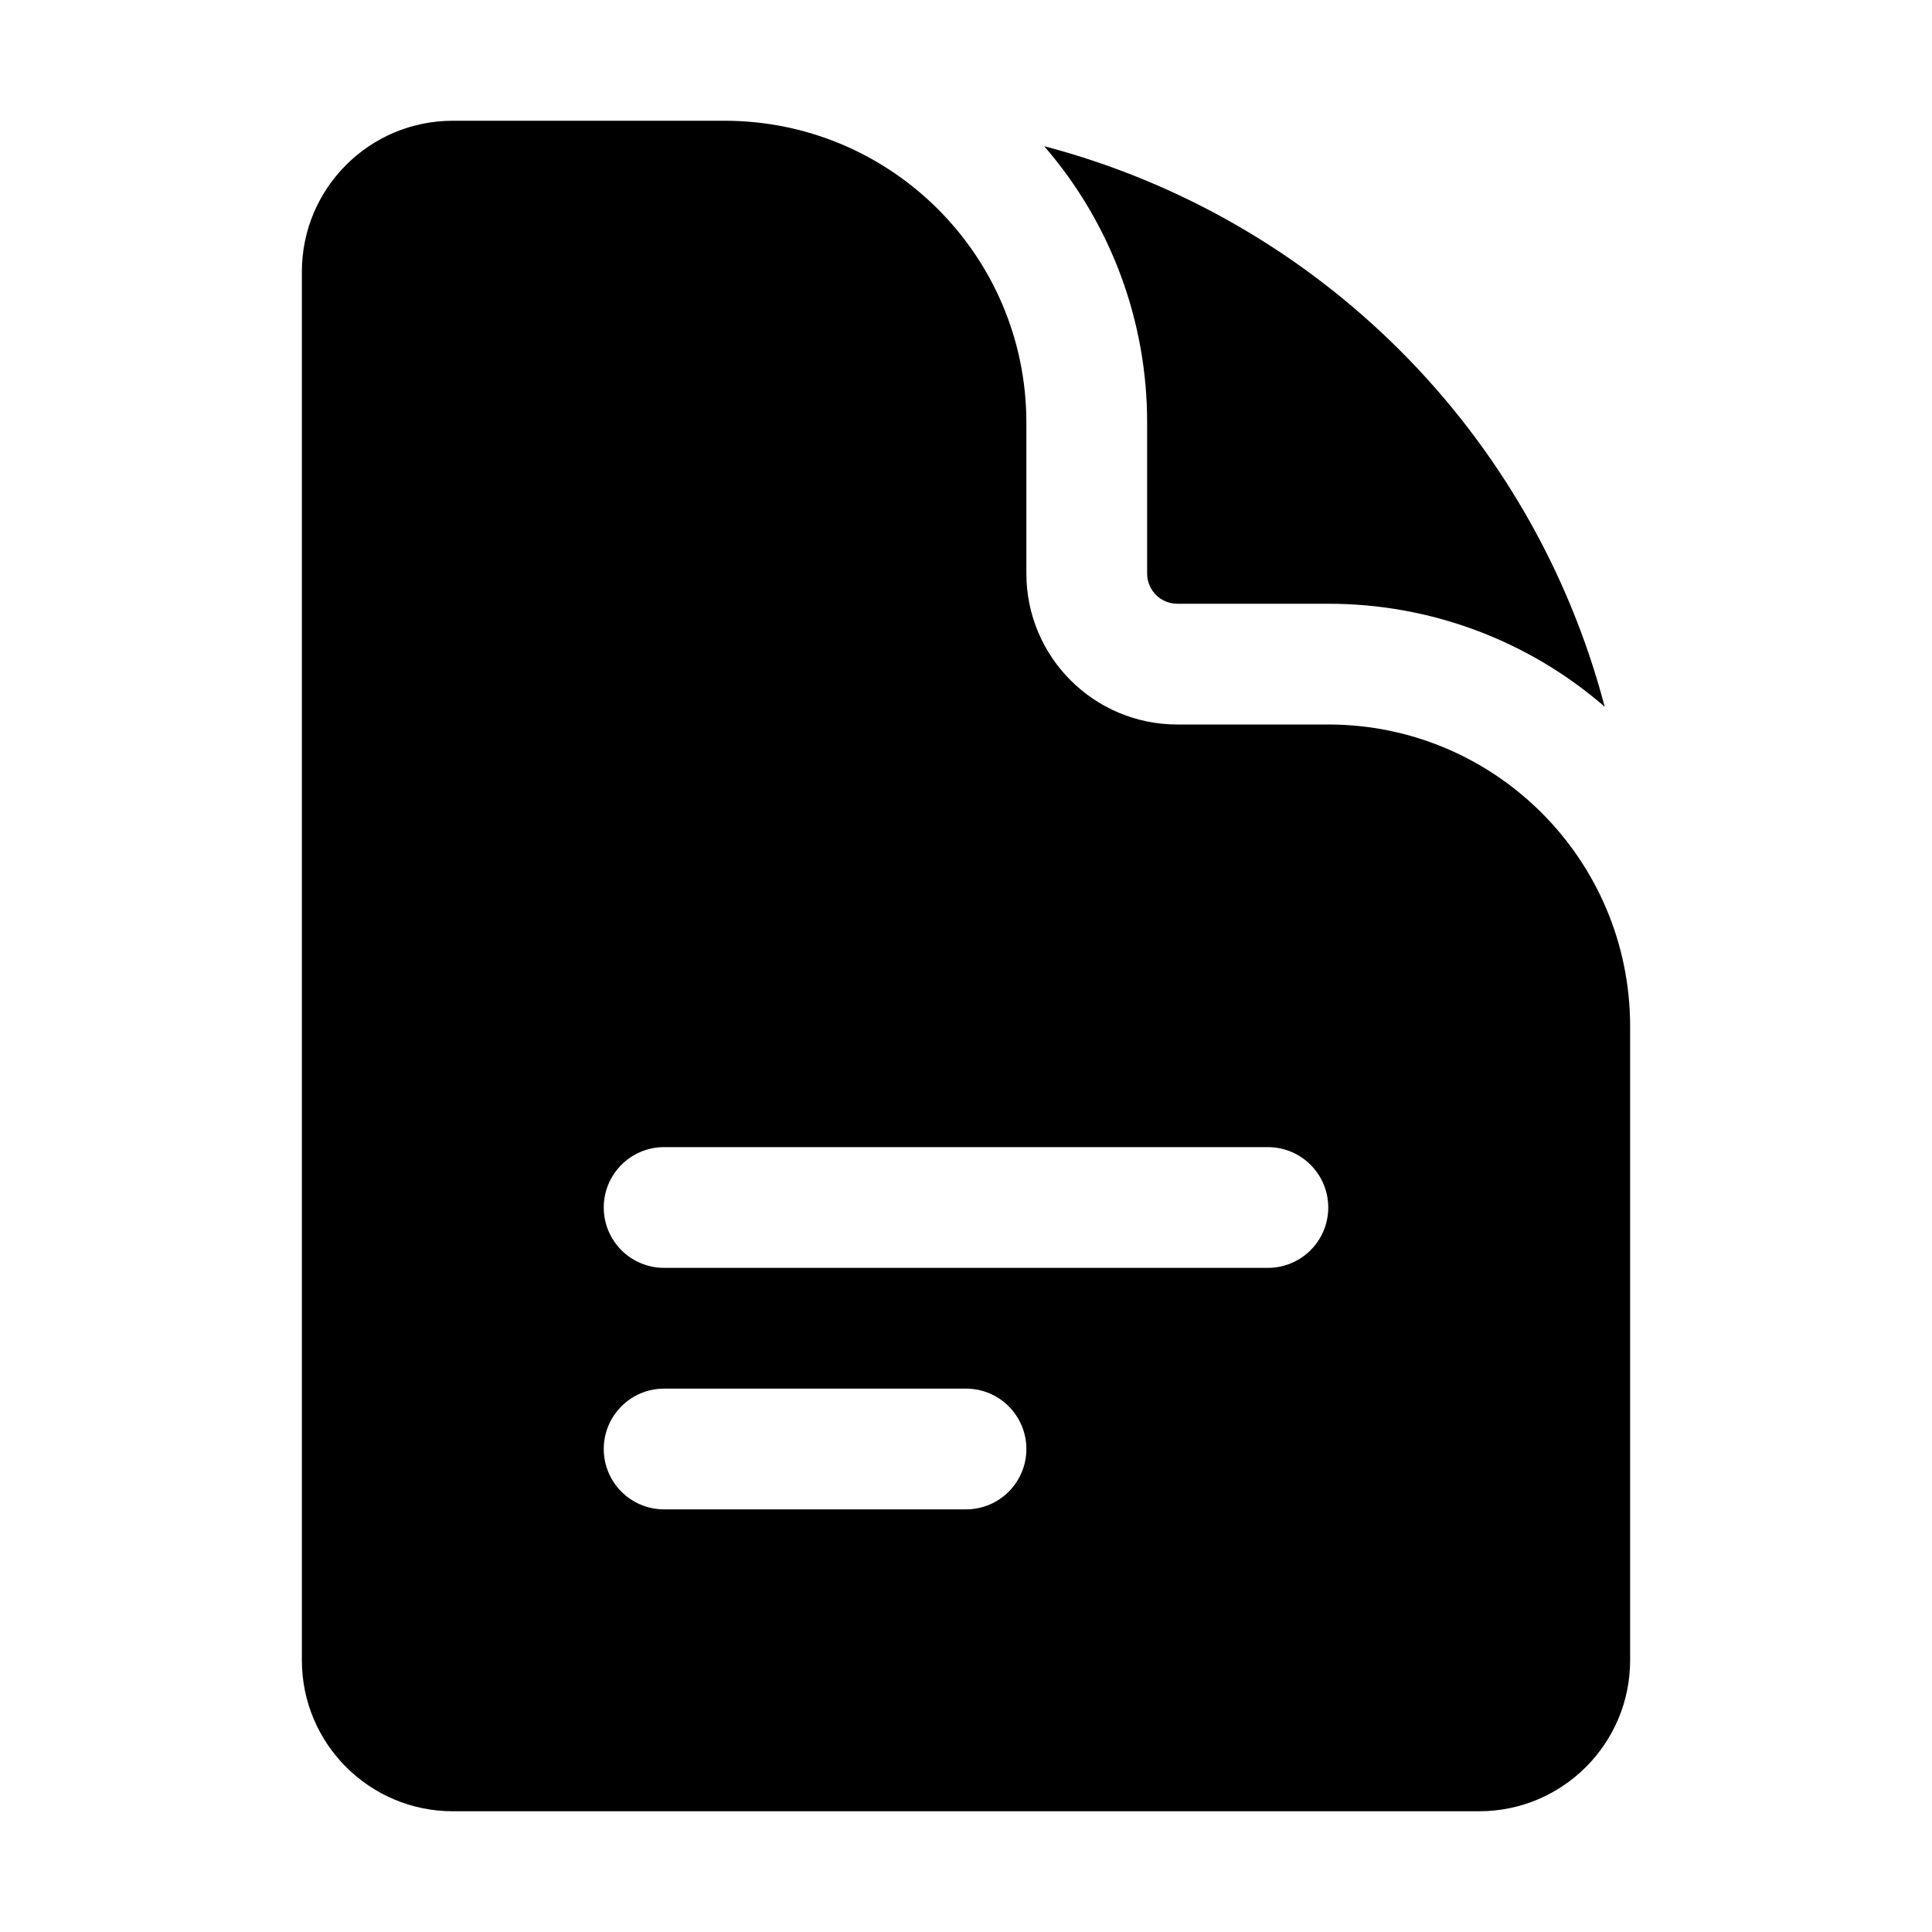
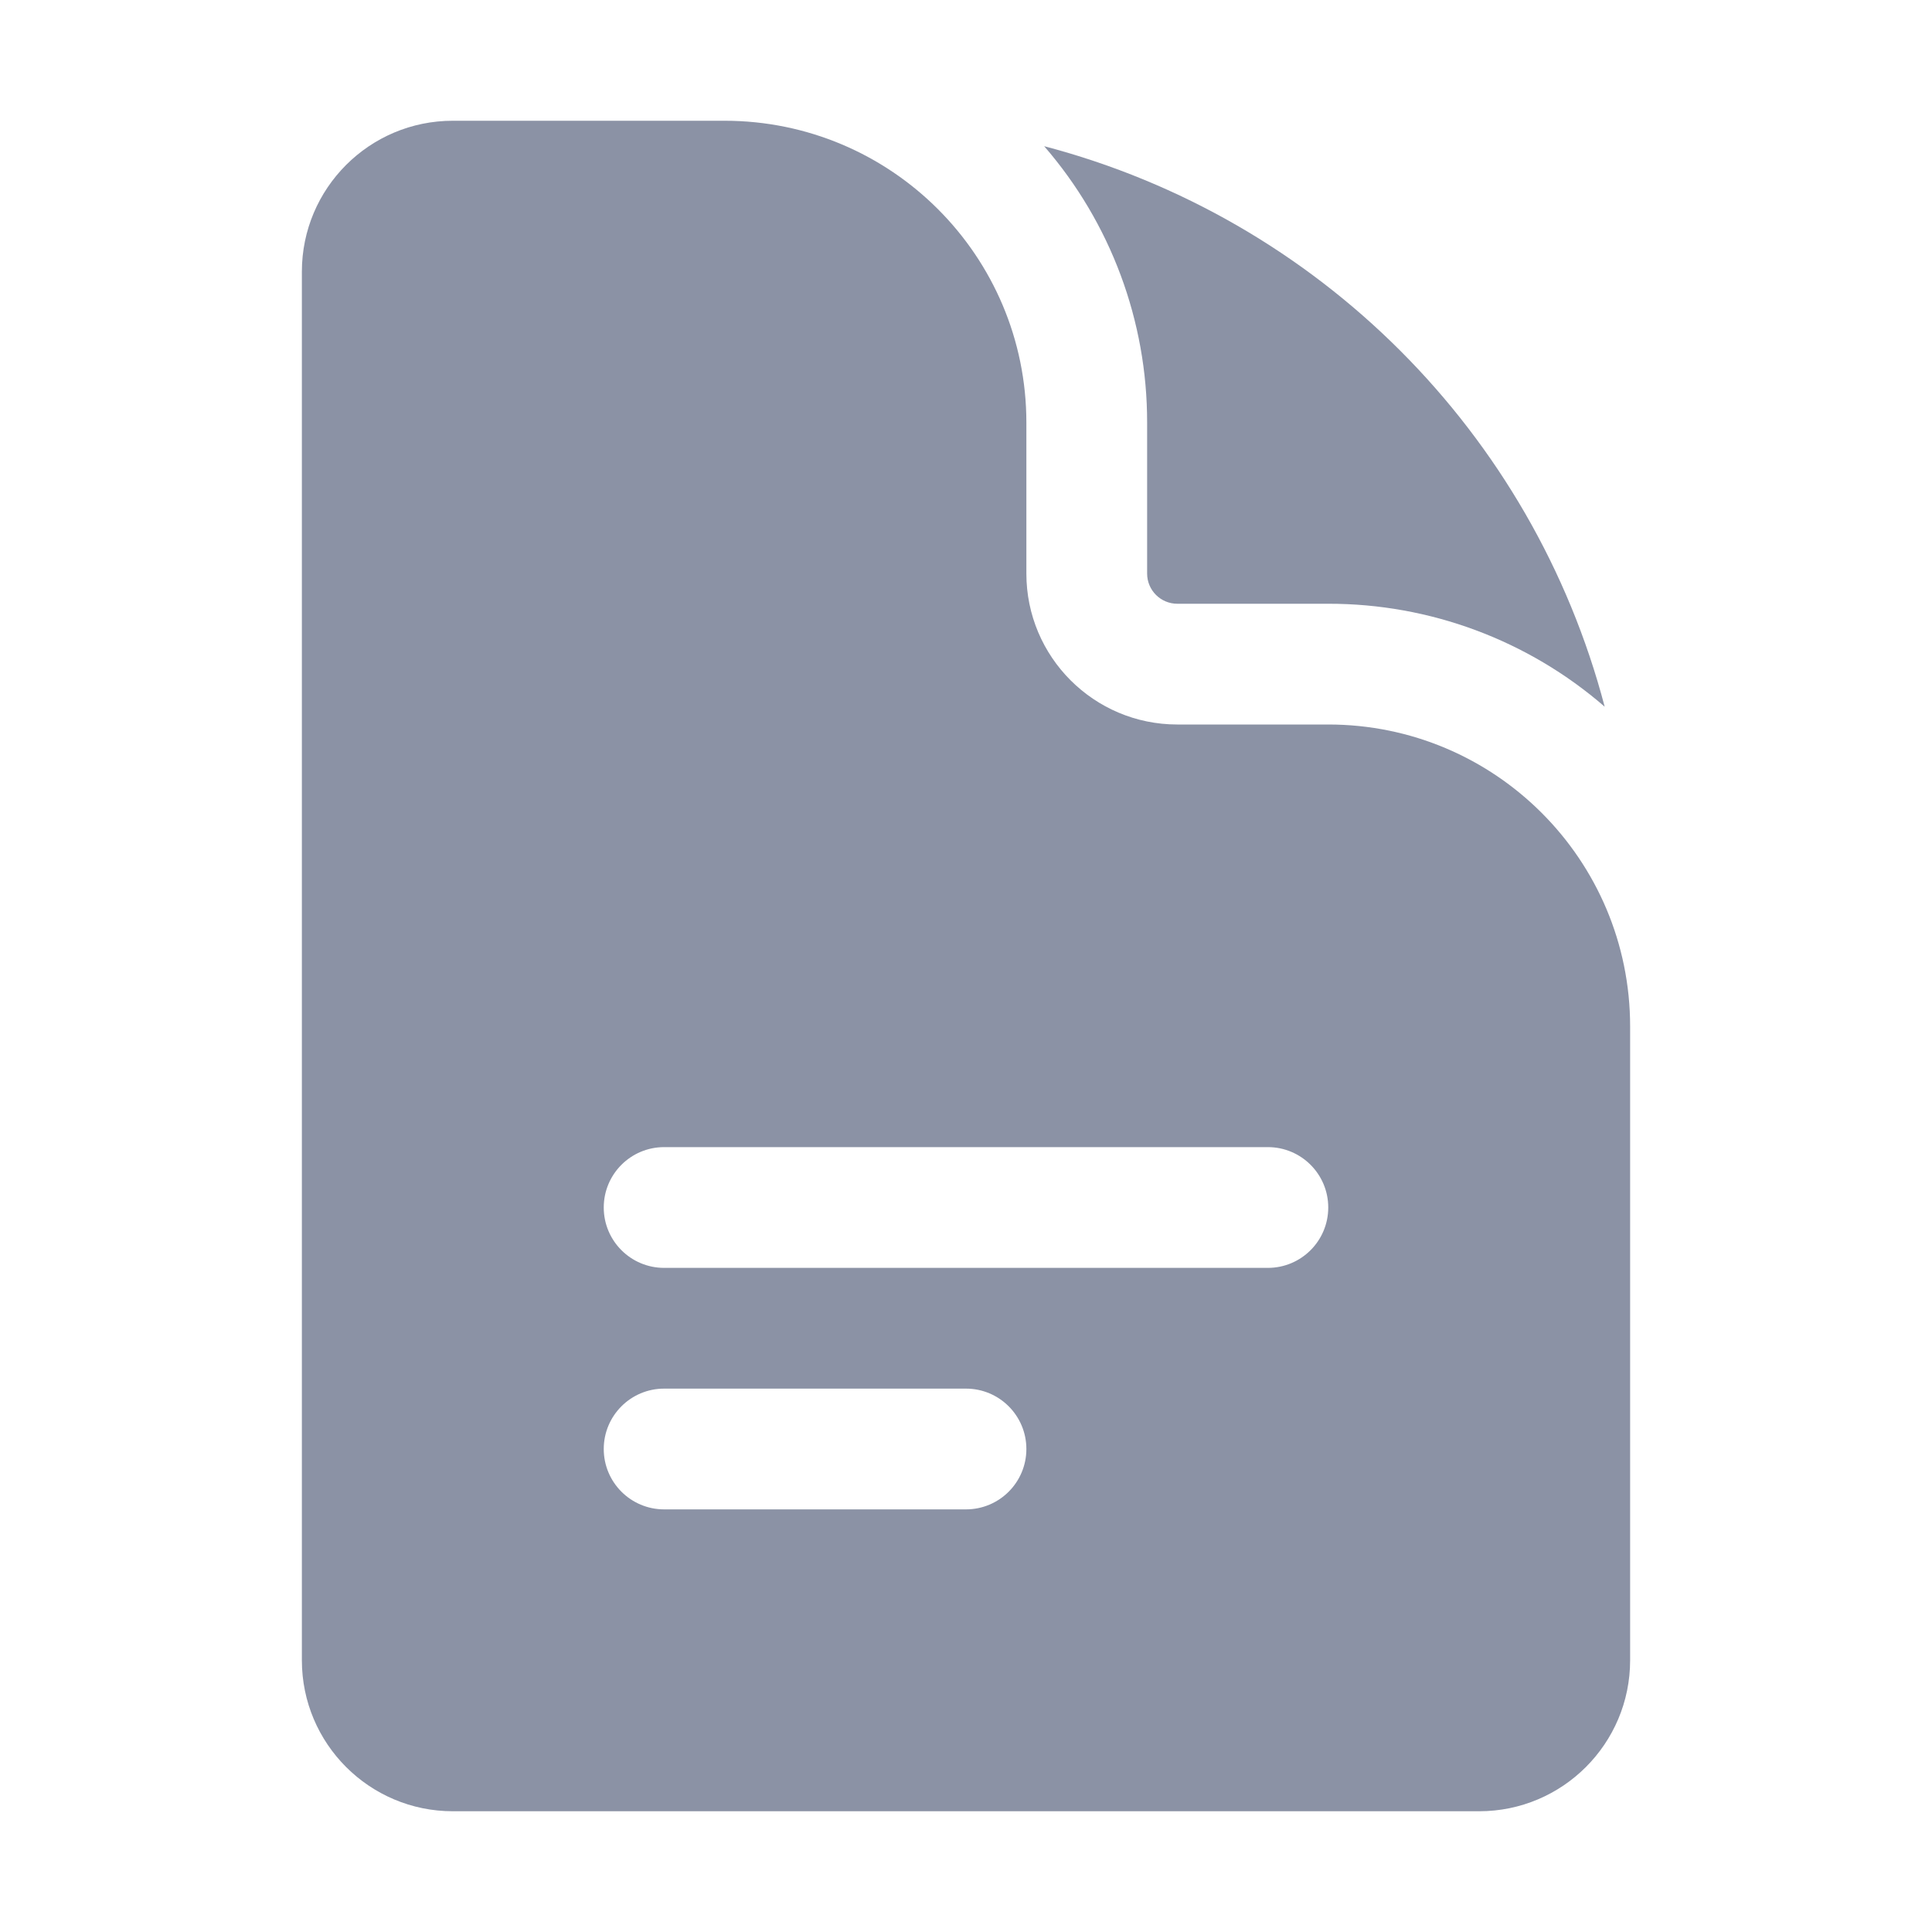
- <svg xmlns="http://www.w3.org/2000/svg" viewBox="0 0 24 24" fill="currentColor" class="size-6">
+ <svg xmlns="http://www.w3.org/2000/svg" viewBox="0 0 24 24" fill="#8b92a5" class="size-6">
  <path fill-rule="evenodd" d="M5.625 1.5c-1.036 0-1.875.84-1.875 1.875v17.25c0 1.035.84 1.875 1.875 1.875h12.75c1.035 0 1.875-.84 1.875-1.875V12.75A3.75 3.75 0 0 0 16.5 9h-1.875a1.875 1.875 0 0 1-1.875-1.875V5.25A3.75 3.75 0 0 0 9 1.5H5.625ZM7.5 15a.75.75 0 0 1 .75-.75h7.5a.75.75 0 0 1 0 1.5h-7.5A.75.75 0 0 1 7.5 15Zm.75 2.25a.75.75 0 0 0 0 1.5H12a.75.75 0 0 0 0-1.5H8.25Z" clip-rule="evenodd" />
  <path d="M12.971 1.816A5.23 5.23 0 0 1 14.25 5.25v1.875c0 .207.168.375.375.375H16.5a5.23 5.23 0 0 1 3.434 1.279 9.768 9.768 0 0 0-6.963-6.963Z" />
</svg>
